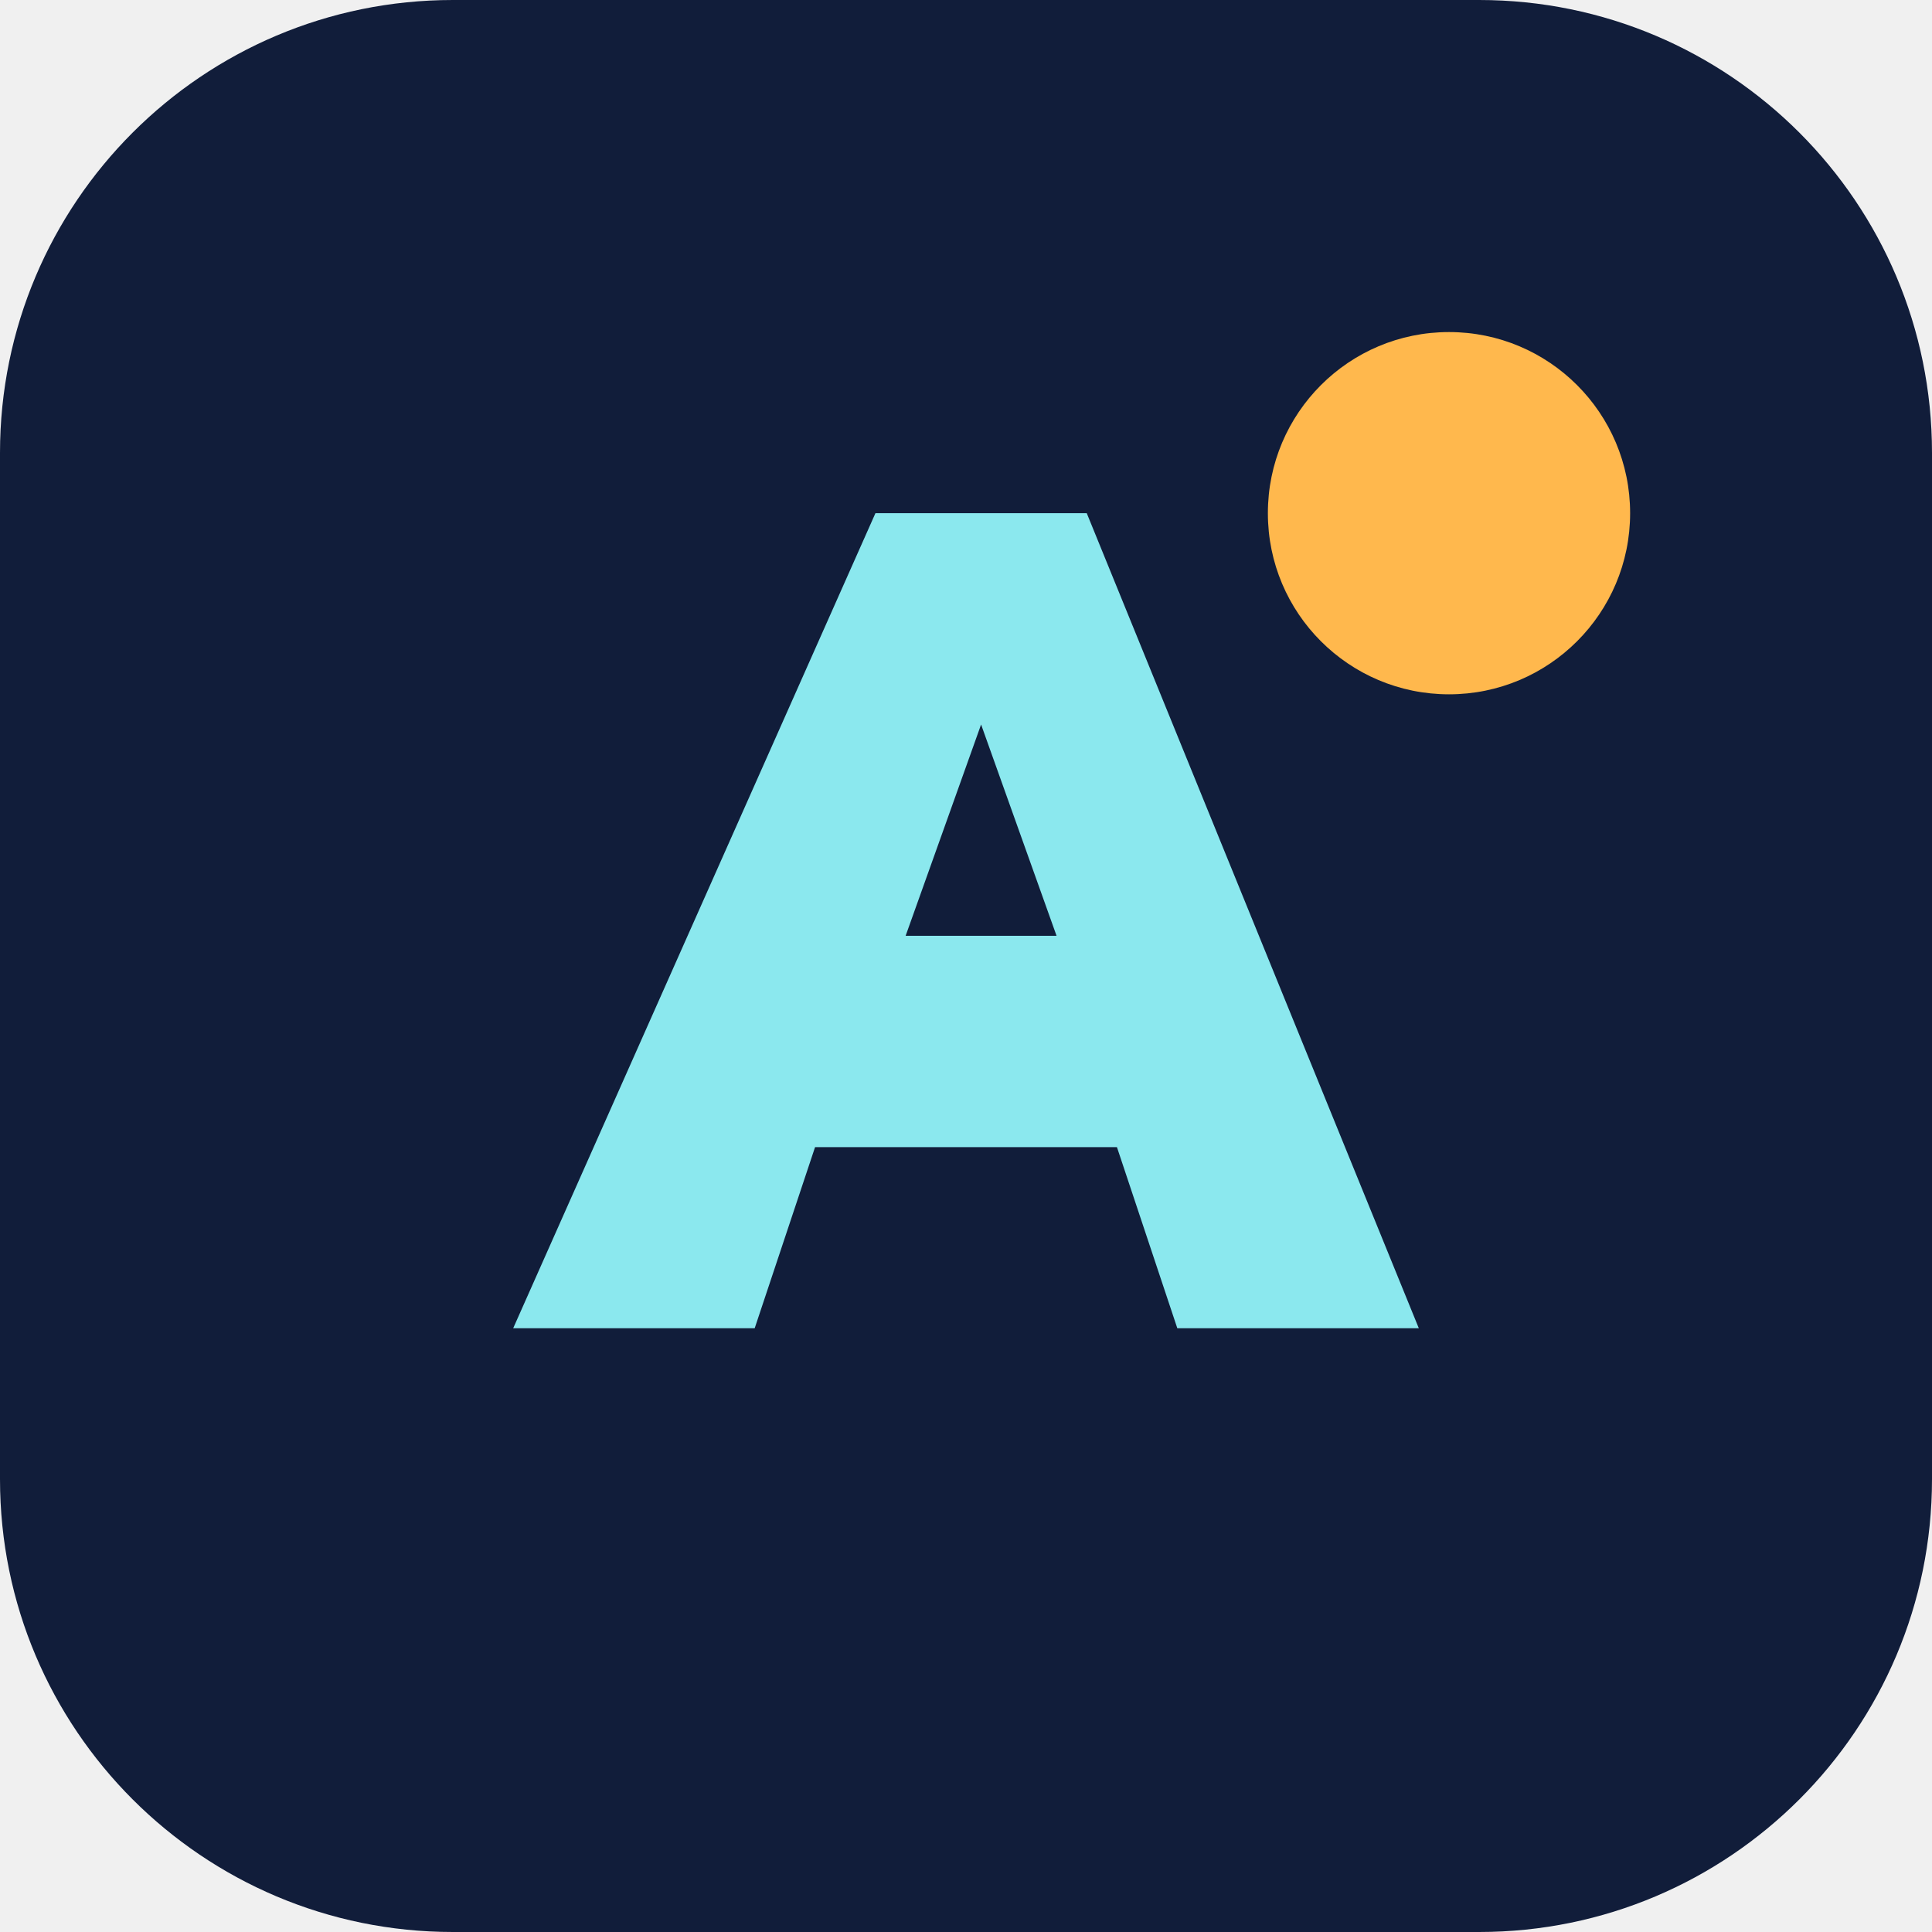
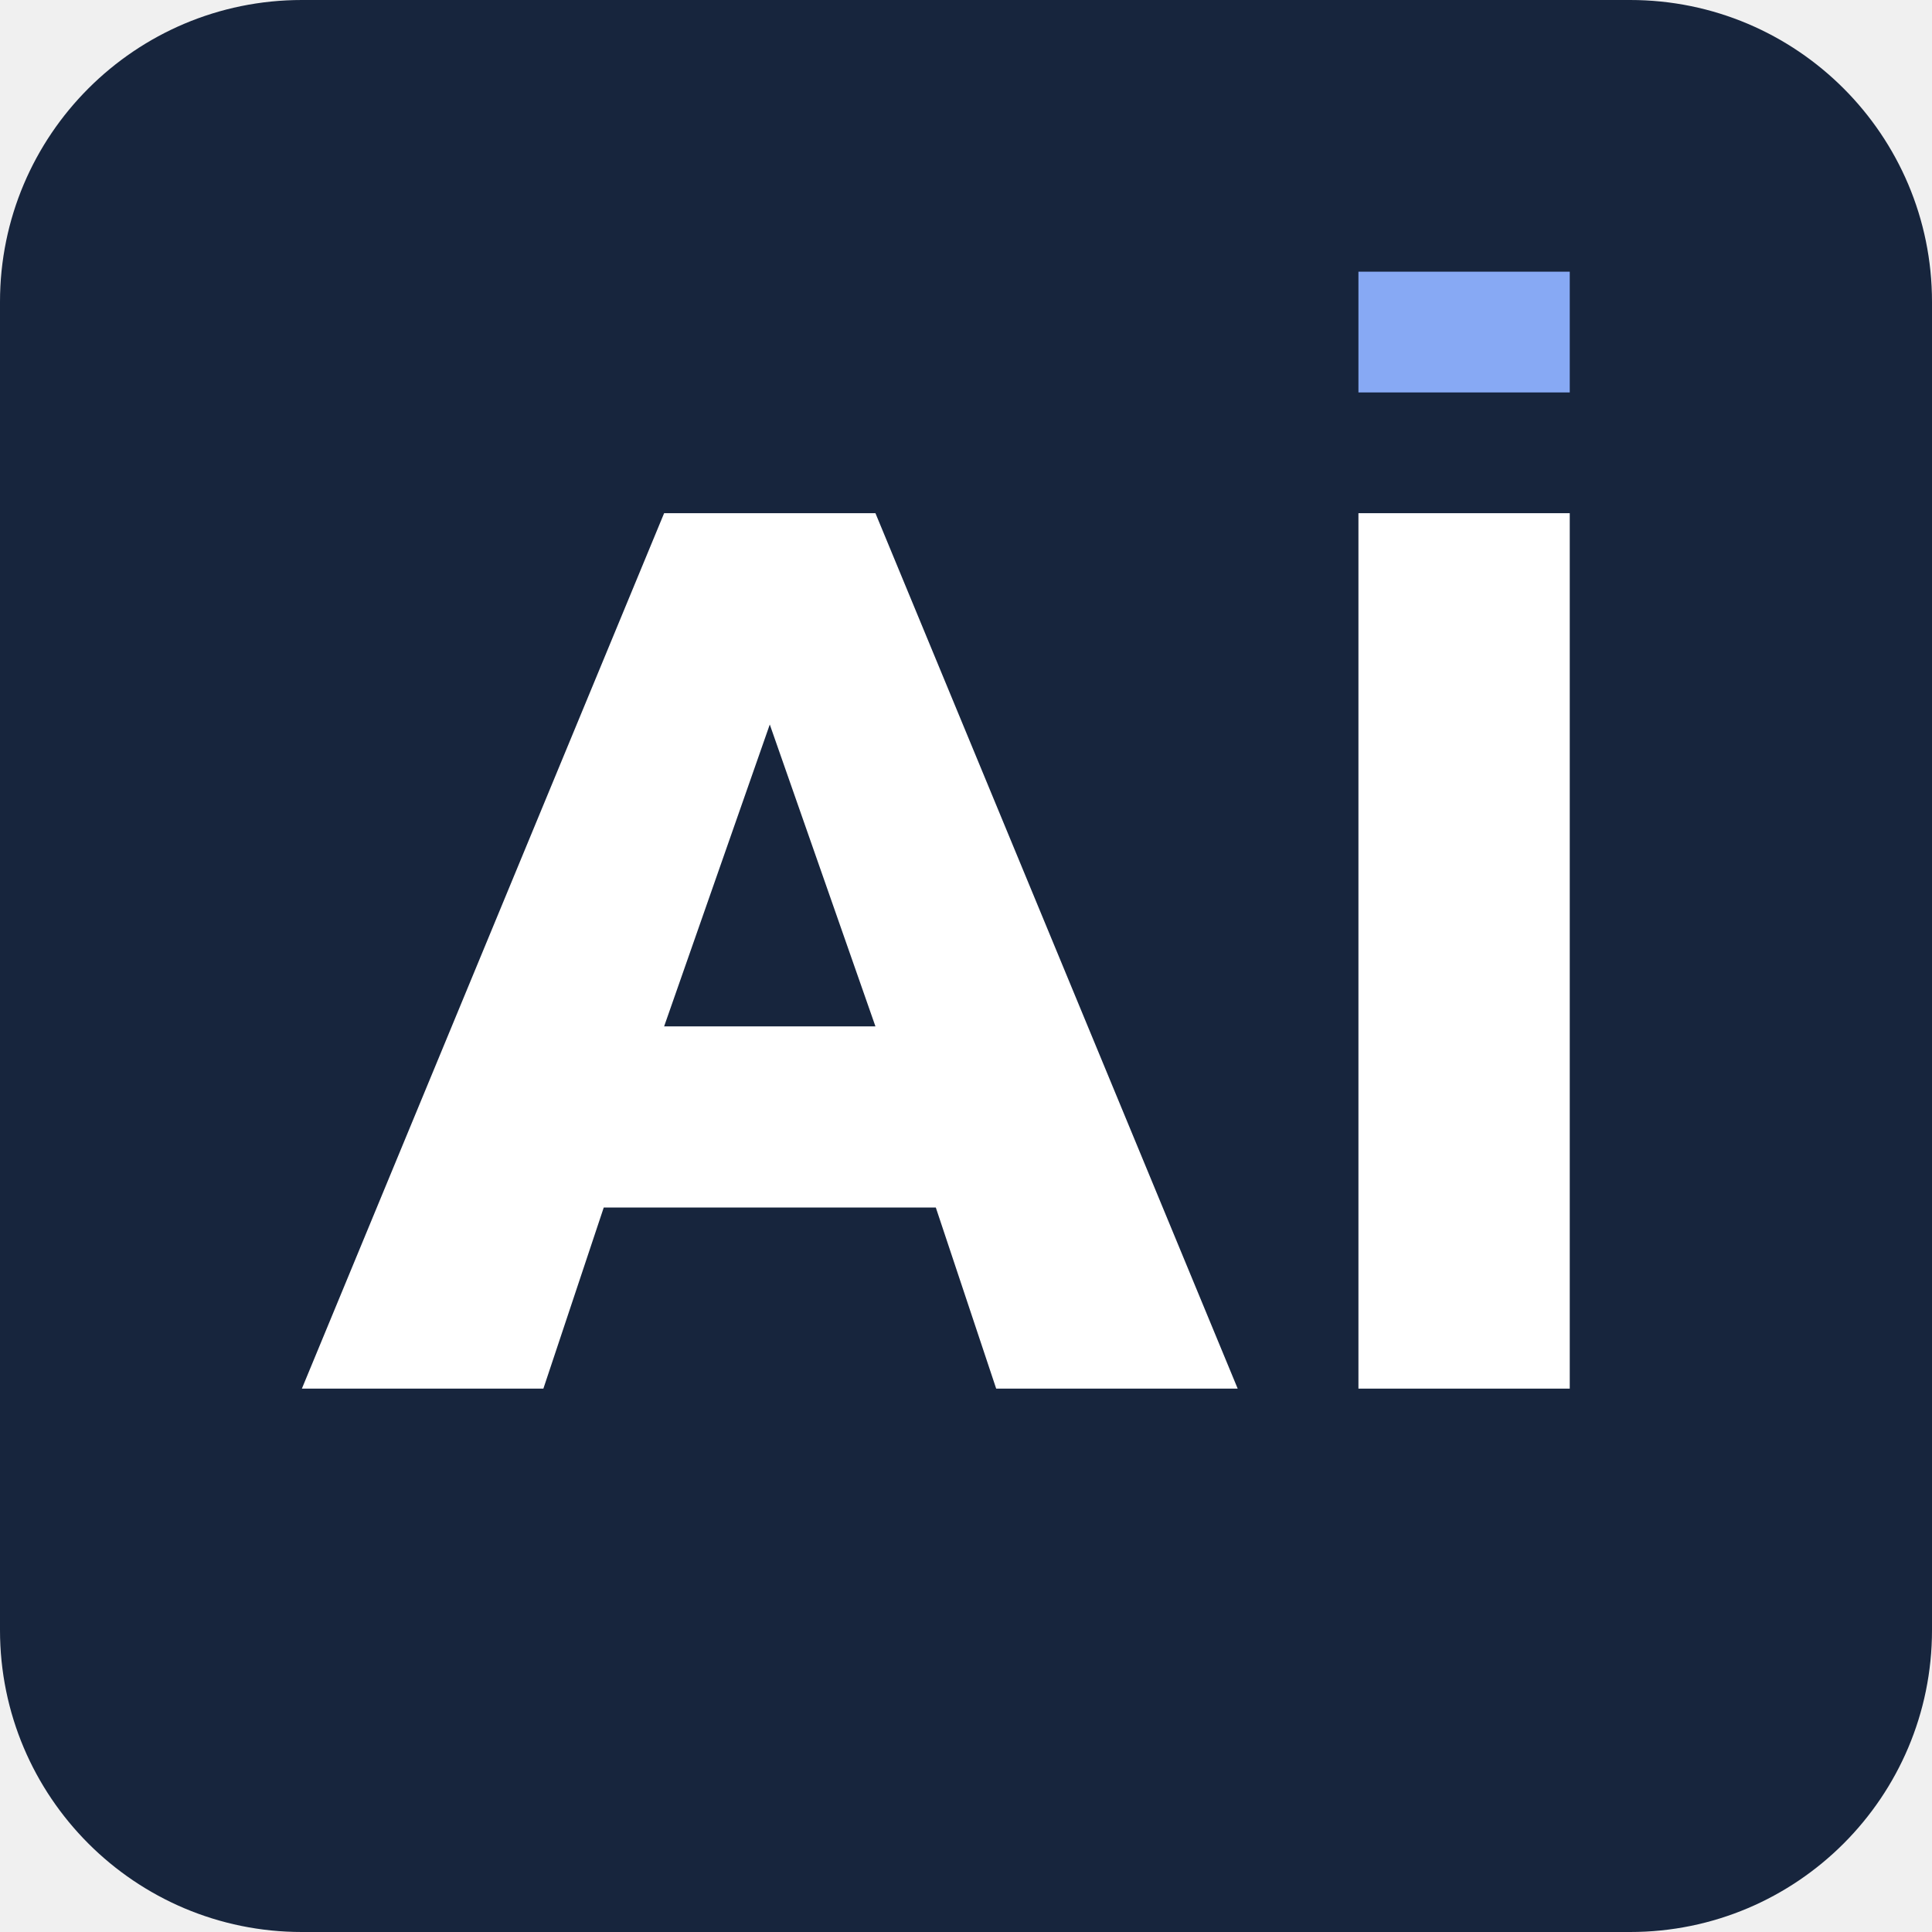
- <svg xmlns="http://www.w3.org/2000/svg" viewBox="0 0 64 64">
-   <rect width="64" height="64" rx="15" fill="#111d3a" />
-   <path d="M17 44 29 17h7l11 27h-8l-2-6H27l-2 6zm13-13h5l-2.5-7z" fill="#8be8ee" />
-   <circle cx="48" cy="17" r="6" fill="#ffb84d" />
+ <svg xmlns="http://www.w3.org/2000/svg" viewBox="0 0 64 64" role="img" aria-labelledby="title">
+   <rect width="64" height="64" rx="10" fill="#17253d" />
+   <path d="M10 46 22 17h7l12 29h-8l-2-6H20l-2 6Zm12-12h7l-3.5-10Z" fill="#ffffff" />
+   <path d="M45 17h7v29h-7Z" fill="#ffffff" />
+   <path d="M45 9h7v4h-7Z" fill="#87a9f4" />
</svg>
